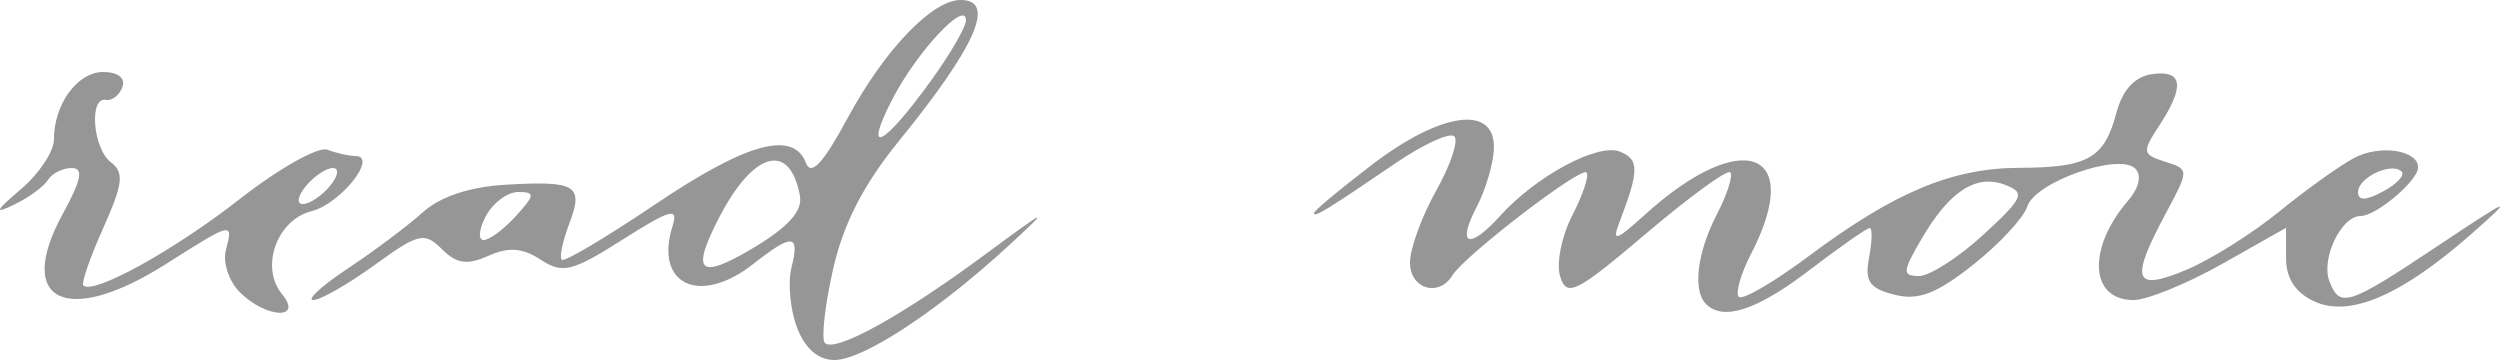
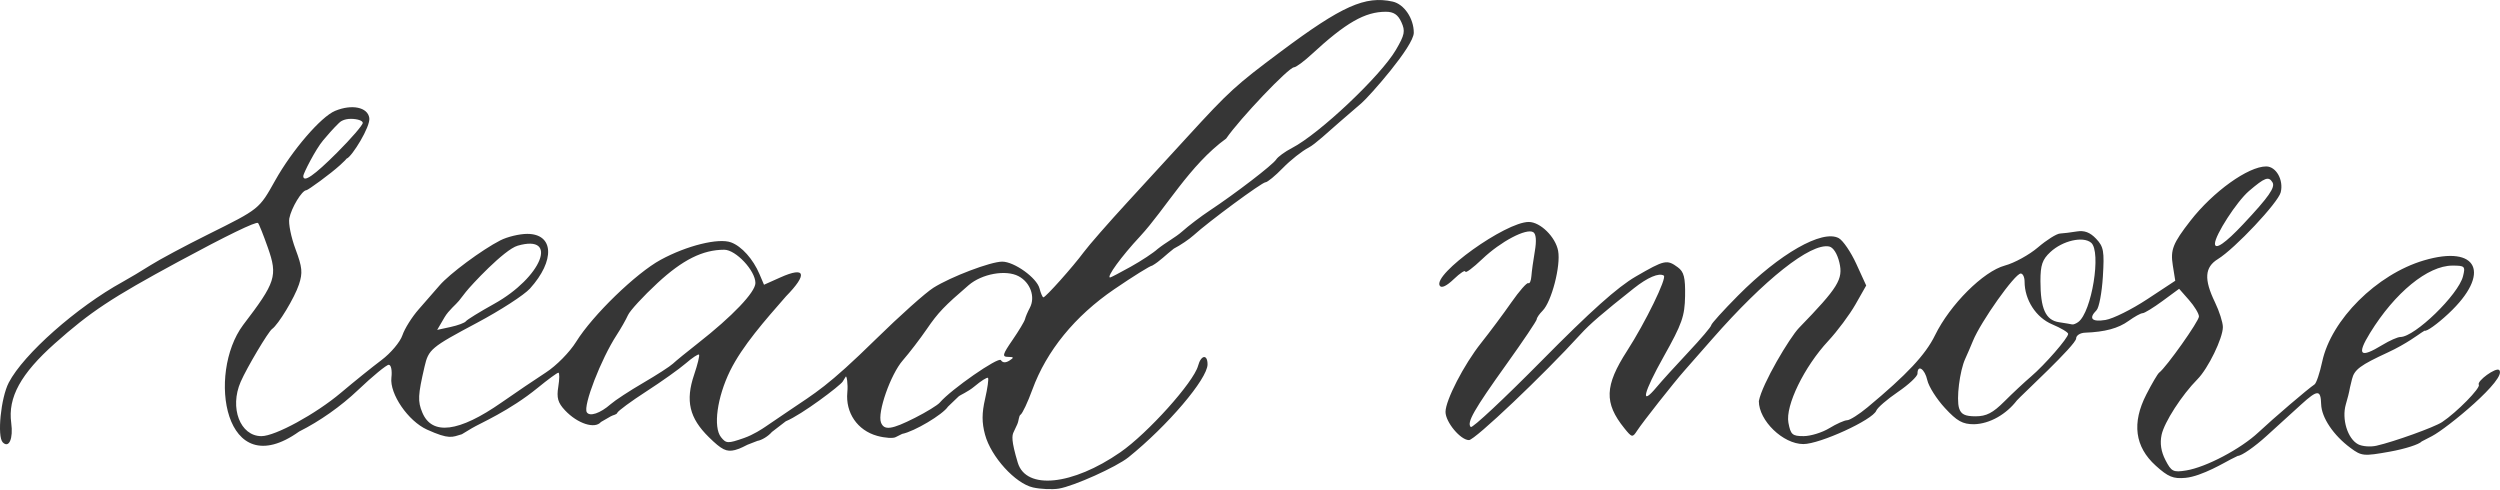
- <svg xmlns="http://www.w3.org/2000/svg" viewBox="0 0 208.32 30" id="svg2" version="1.1">
-   <g id="layer1" transform="translate(-162.3868,-337.7237)">
-     <path style="fill:#969696" d="m 228.797,365.013 c -0.567,-1.491 -0.772,-3.741 -0.456,-5 0.705,-2.809 0.085,-2.866 -3.191,-0.289 -4.456,3.505 -8.267,1.709 -6.72,-3.167 0.503,-1.585 -0.16,-1.404 -4.163,1.134 -4.217,2.674 -4.997,2.865 -6.826,1.671 -1.517,-0.991 -2.673,-1.076 -4.357,-0.322 -1.768,0.792 -2.655,0.664 -3.878,-0.559 -1.447,-1.447 -1.936,-1.331 -5.608,1.328 -2.212,1.602 -4.509,2.914 -5.104,2.914 -0.595,0 0.71,-1.189 2.9,-2.642 2.19,-1.453 4.994,-3.556 6.231,-4.673 1.449,-1.308 3.919,-2.125 6.946,-2.296 5.869,-0.331 6.471,0.046 5.24,3.285 -0.544,1.432 -0.822,2.771 -0.616,2.977 0.205,0.205 3.705,-1.871 7.778,-4.615 7.627,-5.138 11.517,-6.209 12.572,-3.459 0.431,1.122 1.433,0.042 3.479,-3.75 3.061,-5.672 7.038,-9.827 9.409,-9.827 2.977,0 1.308,3.811 -5.145,11.755 -2.973,3.66 -4.643,6.925 -5.5,10.756 -0.677,3.026 -0.976,5.757 -0.664,6.069 0.829,0.829 6.397,-2.239 13.253,-7.302 5.46,-4.032 5.64,-4.1 2,-0.754 -5.909,5.432 -12.079,9.476 -14.455,9.476 -1.358,0 -2.457,-0.954 -3.125,-2.711 z m 0.247,-10.967 c -0.832,-4.545 -3.87,-3.73 -6.732,1.806 -2.376,4.595 -1.682,5.223 2.816,2.546 2.939,-1.749 4.147,-3.092 3.916,-4.352 z m -23.666,1.678 c 1.598,-1.765 1.62,-2 0.19,-2 -0.891,0 -2.101,0.9 -2.69,2 -0.589,1.1 -0.674,2 -0.19,2 0.484,0 1.695,-0.9 2.69,-2 z m 34.566,-11.25 c 1.614,-2.228 2.934,-4.502 2.934,-5.055 0,-1.786 -4.155,2.691 -6.18,6.66 -2.404,4.711 -0.729,3.882 3.246,-1.604 z m -57.572,17.601 c -0.907,-0.907 -1.431,-2.482 -1.165,-3.5 0.626,-2.393 0.579,-2.383 -4.99,1.149 -8.278,5.25 -12.61,3.145 -8.598,-4.179 1.565,-2.858 1.75,-3.821 0.735,-3.821 -0.747,0 -1.635,0.448 -1.973,0.995 -0.338,0.547 -1.602,1.471 -2.809,2.053 -1.718,0.828 -1.597,0.55 0.556,-1.282 1.512,-1.287 2.75,-3.141 2.75,-4.119 0,-2.97 1.952,-5.647 4.119,-5.647 1.216,0 1.862,0.508 1.59,1.25 -0.252,0.688 -0.868,1.17 -1.369,1.071 -1.436,-0.282 -1.093,4.065 0.411,5.203 1.121,0.849 1.012,1.789 -0.639,5.476 -1.096,2.448 -1.843,4.601 -1.66,4.784 0.809,0.809 7.545,-2.908 13.008,-7.179 3.278,-2.562 6.577,-4.422 7.332,-4.132 0.755,0.29 1.802,0.527 2.326,0.527 1.937,0 -1.234,3.991 -3.655,4.599 -2.894,0.726 -4.299,4.688 -2.452,6.914 1.793,2.16 -1.339,2.016 -3.517,-0.162 z m 7.506,-8.851 c 0.694,-0.837 0.803,-1.5 0.245,-1.5 -0.55,0 -1.56,0.675 -2.245,1.5 -0.694,0.837 -0.803,1.5 -0.245,1.5 0.55,0 1.56,-0.675 2.245,-1.5 z m 114.667,9.833 c -1.127,-1.127 -0.744,-4.283 0.907,-7.476 0.866,-1.674 1.368,-3.249 1.116,-3.501 -0.252,-0.252 -3.404,2.042 -7.005,5.097 -5.836,4.951 -6.615,5.342 -7.168,3.6 -0.341,-1.075 0.111,-3.369 1.005,-5.097 0.894,-1.729 1.427,-3.341 1.184,-3.584 -0.49,-0.49 -10.159,6.932 -11.178,8.581 -1.14,1.845 -3.528,1.122 -3.528,-1.068 0,-1.163 0.98,-3.858 2.178,-5.989 1.198,-2.131 1.882,-4.171 1.52,-4.532 -0.362,-0.362 -2.571,0.646 -4.909,2.239 -5.762,3.926 -6.789,4.554 -6.789,4.152 0,-0.189 2.187,-2.012 4.859,-4.05 5.698,-4.346 10.145,-4.984 10.135,-1.455 -0.003,1.238 -0.652,3.487 -1.441,5 -1.686,3.231 -0.642,3.61 1.976,0.718 2.986,-3.299 8.099,-6.048 9.939,-5.342 1.645,0.631 1.644,1.569 -0.009,5.874 -0.65,1.694 -0.324,1.599 2.137,-0.628 8.081,-7.312 13.303,-5.378 8.831,3.27 -0.866,1.674 -1.327,3.29 -1.025,3.592 0.302,0.302 2.922,-1.224 5.824,-3.39 7.136,-5.327 11.941,-7.341 17.559,-7.36 5.718,-0.019 7.069,-0.783 8.076,-4.57 0.51,-1.919 1.521,-3.024 2.958,-3.234 2.575,-0.377 2.774,0.987 0.624,4.269 -1.456,2.222 -1.425,2.421 0.471,3.023 2.027,0.643 2.027,0.648 0.059,4.321 -2.999,5.595 -2.663,6.523 1.702,4.699 2.02,-0.844 5.508,-3.03 7.75,-4.858 2.242,-1.828 5.057,-3.842 6.255,-4.475 2.14,-1.132 5.323,-0.657 5.323,0.793 0,1.102 -3.489,4.048 -4.794,4.048 -1.612,0 -3.313,3.558 -2.596,5.428 0.873,2.274 1.537,2.056 9.076,-2.969 6.121,-4.08 6.407,-4.183 2.813,-1.014 -5.838,5.148 -10.174,7.025 -13.122,5.682 -1.592,-0.725 -2.378,-1.92 -2.378,-3.613 l 0,-2.53 -5.331,3.009 c -2.932,1.655 -6.259,3.009 -7.393,3.009 -3.631,0 -3.864,-4.299 -0.448,-8.274 0.933,-1.085 1.165,-2.128 0.598,-2.686 -1.356,-1.337 -8.344,1.125 -8.992,3.167 -0.299,0.941 -2.329,3.125 -4.512,4.854 -3.054,2.419 -4.565,2.994 -6.553,2.495 -2.093,-0.525 -2.495,-1.115 -2.115,-3.103 0.258,-1.35 0.28,-2.454 0.048,-2.454 -0.232,0 -2.484,1.575 -5.005,3.5 -4.387,3.35 -7.192,4.271 -8.63,2.833 z m 23.098,-5.764 c 3.352,-3.079 3.542,-3.505 1.849,-4.159 -2.415,-0.933 -4.638,0.488 -6.956,4.445 -1.635,2.79 -1.661,3.144 -0.235,3.144 0.884,0 3.288,-1.544 5.342,-3.431 z m 34.864,-5.274 c -0.824,-0.824 -3.629,0.496 -3.629,1.708 0,0.74 0.639,0.724 2.086,-0.05 1.147,-0.614 1.842,-1.36 1.543,-1.659 z" id="path4147" />
+ <svg xmlns="http://www.w3.org/2000/svg" width="177.895mm" height="34.808mm" viewBox="0 0 630.336 123.334" id="svg4183" version="1.1">
+   <defs id="defs4185" />
+   <g id="layer1" transform="translate(227.3258,11.97602)">
+     <path style="fill:#363636" d="m 33.14,110.929 c -4.466,-0.99 -10.596,-7.732 -12.104,-13.312 -0.823,-3.045 -0.82,-5.413 0.011,-9.027 0.62,-2.695 0.951,-5.076 0.736,-5.291 -0.215,-0.215 -1.75,0.752 -3.411,2.15 -1.661,1.398 -3.618,2.164 -4.011,2.541 l -2.67,2.563 c -1.314,2.005 -8.498,6.278 -11.551,6.87 l -1.594,0.794 c -0.602,0.384 -2.72,0.248 -4.707,-0.3 -4.968,-1.372 -8.015,-5.816 -7.524,-10.973 0.207,-2.175 -0.174,-4.317 -0.399,-3.954 l -0.776,1.253 c -0.618,0.997 -10.267,8.33 -14.341,9.997 l -3.5,2.695 c -0.913,1.068 -2.559,2.08 -3.659,2.249 l -2.51,0.977 c -0.432,0.168 -1.689,0.967 -3.13,1.328 -2.154,0.54 -3.327,-0.036 -6.595,-3.239 -4.921,-4.824 -5.949,-9.177 -3.719,-15.747 0.878,-2.587 1.433,-4.867 1.232,-5.068 -0.201,-0.201 -1.696,0.786 -3.322,2.194 -1.626,1.407 -6.107,4.595 -9.957,7.084 -3.85,2.489 -7.15,4.919 -7.333,5.401 -0.183,0.482 -1.011,0.521 -1.628,0.876 l -2.478,1.427 c -1.534,1.848 -5.908,0.429 -9.076,-2.942 -1.788,-1.903 -2.14,-3.145 -1.685,-5.945 0.316,-1.947 0.328,-3.539 0.026,-3.539 -0.302,0 -2.636,1.708 -5.187,3.795 -7.124,5.829 -14.596,8.979 -16.631,10.205 l -2.527,1.523 c -2.479,0.733 -3.135,1.378 -8.774,-1.169 -4.766,-2.153 -9.461,-9 -8.986,-13.104 0.213,-1.844 -0.078,-3.246 -0.673,-3.242 -0.577,0 -4.069,2.876 -7.76,6.381 -4.312,4.096 -9.615,7.832 -14.838,10.454 -18.951,13.527 -23.223,-14.645 -14.133,-26.844 8.252,-10.79 8.766,-12.387 6.269,-19.493 -1.119,-3.183 -2.241,-5.995 -2.495,-6.248 -0.449,-0.449 -7.961,3.199 -20.092,9.759 -16.85,9.112 -22.167,12.632 -31.133,20.607 -8.601,7.651 -11.879,13.625 -10.999,20.047 0.54,3.94 -0.56,6.47 -2.131,4.899 -1.465,-1.465 -0.486,-11.231 1.511,-15.071 3.728,-7.168 17.128,-19.023 28.694,-25.385 1.681,-0.925 4.857,-2.823 7.057,-4.219 2.2,-1.396 8.725,-4.887 14.5,-7.758 13.006,-6.466 12.857,-6.347 16.924,-13.61 4.258,-7.605 11.542,-16.065 15.102,-17.54 4.236,-1.754 8.22,-0.93 8.627,1.786 0.328,2.188 -4.374,9.72 -5.66,10.225 -0.379,0.149 0.699,-0.536 -1.707,1.664 -2.407,2.2 -8.113,6.336 -8.513,6.336 -1.098,0 -3.78,4.438 -4.293,7.104 -0.249,1.294 0.457,4.784 1.568,7.755 1.708,4.564 1.842,5.946 0.864,8.908 -1.099,3.329 -5.183,10.091 -6.772,11.212 -0.969,0.683 -6.354,9.743 -7.917,13.319 -2.865,6.556 -0.137,13.703 5.231,13.703 3.475,0 13.699,-5.581 20.047,-10.942 3.3,-2.787 7.904,-6.496 10.232,-8.242 2.327,-1.746 4.696,-4.556 5.264,-6.245 0.568,-1.689 2.426,-4.645 4.129,-6.57 1.703,-1.925 4.059,-4.625 5.236,-6 2.497,-2.918 10.741,-9.029 15.339,-11.37 1.76,-0.896 4.807,-1.629 6.771,-1.629 6.734,0 7.071,6.719 0.691,13.784 -1.465,1.622 -7.461,5.503 -13.325,8.624 -11.663,6.207 -12.246,6.695 -13.264,11.092 -1.663,7.179 -1.737,8.692 -0.563,11.527 2.427,5.859 9.216,5.004 19.989,-2.517 3.575,-2.496 8.614,-5.905 11.197,-7.577 2.623,-1.697 5.984,-5.113 7.611,-7.736 4.141,-6.673 15.065,-17.266 21.315,-20.667 6.568,-3.575 14.577,-5.554 17.739,-4.385 2.681,0.992 5.553,4.201 7.176,8.018 l 1.132,2.663 4.164,-1.864 c 6.311,-2.825 6.888,-0.831 1.385,4.781 -5.313,6.084 -10.979,12.468 -14.109,18.801 -3.268,6.673 -4.293,14.184 -2.281,16.71 1.294,1.624 1.722,1.641 5.784,0.224 2.413,-0.842 4.637,-2.33 5.387,-2.839 l 6,-4.072 c 6.711,-4.554 9.631,-6.01 21.893,-18.037 5.991,-5.877 12.516,-11.705 14.5,-12.951 4.439,-2.788 14.425,-6.579 17.333,-6.579 3.036,0 8.715,4.074 9.408,6.75 0.321,1.238 0.76,2.25 0.977,2.25 0.567,0 7.481,-7.74 10.18,-11.396 1.26,-1.707 6.21,-7.368 11,-12.581 4.79,-5.213 11.603,-12.638 15.14,-16.5 10.586,-11.56 12.112,-12.953 23.57,-21.509 15.39,-11.493 21.254,-14.111 28.172,-12.582 2.885,0.638 5.328,4.236 5.328,7.848 0,3.418 -11.223,16.064 -13.141,17.72 l -5.614,4.845 c -2.824,2.437 -6.103,5.547 -7.762,6.405 -1.659,0.858 -4.584,3.173 -6.5,5.144 -1.916,1.971 -3.883,3.589 -4.372,3.595 -0.896,0.011 -14.368,9.944 -18.099,13.345 -1.107,1.009 -3.363,2.533 -5.013,3.385 -1.982,1.521 -3.579,3.235 -5.444,4.28 -0.465,0 -4.778,2.683 -9.584,5.963 -9.93,6.776 -17.062,15.522 -20.646,25.317 -1.163,3.179 -2.5,6.019 -2.97,6.309 -0.47,0.291 -0.403,1.502 -0.855,2.469 l -0.906,1.941 c -0.392,0.84 -0.645,2.042 1.063,7.702 2.091,6.927 13.761,5.741 25.843,-2.626 6.916,-4.79 18.513,-17.693 19.616,-21.826 0.731,-2.738 2.384,-2.98 2.384,-0.349 0,3.653 -10.067,15.483 -19.939,23.431 -3.034,2.442 -13.81,7.289 -17.561,7.897 -1.65,0.268 -4.575,0.138 -6.5,-0.289 z M 3.415,93.35 c 2.865,-1.452 5.662,-3.172 6.217,-3.823 2.821,-3.311 14.822,-11.648 15.406,-10.703 0.42,0.679 1.184,0.725 2.128,0.128 1.229,-0.777 1.175,-0.934 -0.324,-0.947 -1.557,-0.013 -1.405,-0.586 1.126,-4.265 1.608,-2.337 3.024,-4.7 3.147,-5.25 0.122,-0.55 0.666,-1.829 1.209,-2.843 1.462,-2.733 0.147,-6.42 -2.851,-7.991 -3.224,-1.689 -9.229,-0.602 -12.58,2.279 -6.165,5.3 -7.688,6.897 -10.539,11.055 -1.697,2.475 -4.42,6.026 -6.05,7.891 C -2.773,82.399 -6.159,92.047 -5.197,94.554 c 0.79,2.058 2.703,1.79 8.612,-1.204 z m -76.775,-3.417 c 1.1,-0.967 4.787,-3.382 8.193,-5.366 3.406,-1.984 6.782,-4.163 7.501,-4.842 0.72,-0.679 3.558,-2.996 6.307,-5.148 8.695,-6.806 14.499,-12.889 14.499,-15.197 0,-3.117 -4.938,-8.39 -7.857,-8.39 -5.421,0 -10.511,2.541 -16.846,8.41 -3.584,3.321 -6.924,6.95 -7.422,8.064 -0.498,1.114 -1.784,3.376 -2.858,5.026 -3.95,6.067 -8.518,17.88 -7.532,19.476 0.724,1.172 3.397,0.268 6.014,-2.033 z M -109.86,69.027 c 0.275,-0.391 3.481,-2.367 7.125,-4.391 11.965,-6.646 16.428,-17.674 5.934,-14.665 -3.382,0.97 -11.802,10.033 -13.06,11.648 l -1.75,2.246 c -0.673,0.863 -2.591,2.384 -3.619,4.141 l -1.869,3.194 3.369,-0.731 c 1.853,-0.402 3.594,-1.051 3.869,-1.442 z m 167.624,-13.751 c 2.682,-1.492 5.748,-3.517 6.814,-4.5 2.057,-1.642 4.473,-2.891 6.156,-4.386 1.598,-1.429 4.706,-3.792 6.907,-5.25 6.556,-4.344 15.941,-11.549 16.798,-12.896 0.44,-0.691 2.232,-1.997 3.983,-2.902 6.889,-3.562 22.343,-18.152 26.201,-24.736 2.228,-3.802 2.415,-4.745 1.385,-7.006 -0.858,-1.883 -1.948,-2.612 -3.907,-2.612 -5.288,0 -10.075,2.745 -18.747,10.75 -1.937,1.788 -3.92,3.25 -4.407,3.25 -1.334,0 -13.593,12.869 -17.117,17.97 -9.19,6.655 -15.331,17.774 -21.685,24.639 -4.722,5.061 -8.605,10.391 -7.571,10.391 0.173,0 2.509,-1.22 5.191,-2.712 z m -200.106,-28.769 c 3.565,-3.565 6.481,-6.94 6.481,-7.5 0,-0.56 -1.35,-1.018 -3,-1.018 -1.65,0 -2.609,0.623 -3,1.042 -0.947,1.017 -0.871,0.706 -3.975,4.359 -1.936,2.277 -5.025,8.406 -5.025,9.004 0,1.788 2.734,-0.101 8.518,-5.886 z m 458.539,78.914 c -5.257,-4.749 -6.048,-10.751 -2.364,-17.933 1.41,-2.75 2.865,-5.225 3.232,-5.5 1.804,-1.351 10.071,-13.017 10.043,-14.174 -0.017,-0.729 -1.15,-2.597 -2.516,-4.151 l -2.485,-2.825 -4.181,3.075 c -2.299,1.691 -4.56,3.075 -5.024,3.075 -0.464,0 -2.063,0.882 -3.553,1.96 -2.573,1.862 -5.955,2.774 -10.96,2.957 -1.238,0.045 -2.25,0.697 -2.25,1.449 0,1.616 -13.935,14.46 -14.938,15.633 -2.673,3.488 -6.819,5.899 -10.796,6 -2.901,0 -4.285,-0.772 -7.363,-4.105 -2.085,-2.258 -4.076,-5.408 -4.426,-7 -0.626,-2.852 -2.475,-4.079 -2.479,-1.645 0,0.688 -2.223,2.763 -4.936,4.613 -2.714,1.85 -5.168,3.971 -5.453,4.715 -0.889,2.317 -14.212,8.422 -18.381,8.422 -5.112,0 -11.228,-5.901 -11.228,-10.832 0.818,-4.381 7.804,-16.049 10.11,-18.444 9.902,-10.211 11.191,-12.293 10.2,-16.482 -0.533,-2.255 -1.558,-3.858 -2.591,-4.058 -4.687,-0.903 -16.3,8.288 -29.47,23.321 -2.888,3.297 -6.038,6.882 -7,7.966 -2.664,3.004 -10.595,13.069 -11.951,15.168 -1.145,1.772 -1.298,1.742 -3.216,-0.639 -5.123,-6.362 -4.968,-10.708 0.692,-19.49 4.633,-7.188 10.124,-18.454 9.256,-18.991 -1.22,-0.754 -4.072,0.458 -7.531,3.199 -8.003,6.342 -11.098,9.009 -13.446,11.587 -9.361,10.279 -26.665,26.695 -28.139,26.695 -2.133,0 -5.915,-4.545 -5.915,-7.107 0,-2.932 4.663,-11.957 8.987,-17.392 2.187,-2.75 5.618,-7.353 7.623,-10.23 2.006,-2.876 3.926,-5.057 4.268,-4.846 0.342,0.211 0.691,-0.585 0.776,-1.77 0.085,-1.185 0.474,-4.009 0.864,-6.275 0.458,-2.656 0.318,-4.363 -0.393,-4.802 -1.733,-1.071 -8.216,2.347 -12.875,6.788 -2.337,2.228 -4.25,3.648 -4.25,3.155 0,-0.492 -1.301,0.351 -2.89,1.874 -1.846,1.768 -3.134,2.374 -3.566,1.676 -1.791,-2.898 16.606,-16.071 22.443,-16.071 2.912,0 6.747,3.769 7.405,7.278 0.705,3.756 -1.651,12.838 -3.917,15.104 -0.811,0.811 -1.475,1.78 -1.475,2.152 0,0.373 -3.427,5.467 -7.616,11.321 -8.232,11.505 -10.091,14.77 -9.019,15.843 0.38,0.38 8.443,-7.16 17.919,-16.754 12.291,-12.445 19.083,-18.519 23.7,-21.194 7.25,-4.201 7.84,-4.331 10.575,-2.329 1.56,1.143 1.922,2.564 1.844,7.25 -0.084,5.082 -0.767,7.024 -5.332,15.163 -5.237,9.337 -6.066,12.875 -1.825,7.788 1.24,-1.487 4.841,-5.455 8.004,-8.819 3.163,-3.364 5.75,-6.413 5.75,-6.776 0,-0.363 3.038,-3.721 6.75,-7.461 10.506,-10.585 21.24,-16.712 25.388,-14.492 1.067,0.571 3.064,3.494 4.436,6.495 l 2.496,5.456 -2.692,4.738 c -1.481,2.606 -4.577,6.763 -6.881,9.238 -6.069,6.52 -10.844,16.332 -10.039,20.627 0.562,2.998 0.989,3.373 3.837,3.369 1.763,0 4.678,-0.902 6.479,-2 1.801,-1.098 3.826,-2.001 4.5,-2.007 0.674,-0.01 2.98,-1.468 5.124,-3.25 9.941,-8.261 14.62,-13.257 17.031,-18.185 3.778,-7.723 12.176,-16.102 17.602,-17.563 2.401,-0.646 6.157,-2.709 8.347,-4.583 2.19,-1.874 4.688,-3.445 5.551,-3.49 0.864,-0.045 2.779,-0.282 4.257,-0.526 1.891,-0.312 3.326,0.23 4.845,1.832 1.91,2.014 2.107,3.117 1.71,9.579 -0.247,4.017 -0.964,7.819 -1.595,8.45 -2.074,2.074 -1.202,3.017 2.269,2.454 1.879,-0.305 6.603,-2.654 10.498,-5.22 l 7.081,-4.665 -0.623,-3.896 c -0.624,-3.904 0.022,-5.536 4.444,-11.225 5.71,-7.345 14.575,-13.702 19.109,-13.702 2.509,0 4.434,3.435 3.658,6.527 -0.655,2.61 -11.563,14.204 -15.833,16.829 -3.343,2.055 -3.551,5.083 -0.75,10.881 1.1,2.277 2,5.096 2,6.264 0,2.795 -3.719,10.44 -6.387,13.131 -3.954,3.988 -8.39,10.86 -9.066,14.046 -0.453,2.132 -0.132,4.226 0.975,6.367 1.503,2.906 1.968,3.138 5.227,2.609 5.01,-0.813 13.769,-5.436 18.231,-9.621 3.744,-3.513 12.559,-11.044 14.128,-12.069 0.452,-0.295 1.325,-2.885 1.94,-5.754 2.267,-10.572 13.744,-21.999 25.625,-25.514 13.659,-4.041 17.054,3.287 6.213,13.411 -2.846,2.658 -5.56,4.595 -6.031,4.304 l -0.856,0.539 c -0.497,0.313 -3.762,2.805 -8.359,4.929 -7.002,3.235 -8.476,4.329 -9.082,6.742 -0.398,1.584 -0.715,2.984 -0.706,3.111 0.01,0.127 -0.376,1.602 -0.856,3.278 -1.065,3.712 0.446,8.622 3.087,10.036 1.031,0.552 3.121,0.719 4.645,0.372 4.452,-1.013 14.616,-4.673 16.542,-5.956 3.697,-2.463 9.751,-8.617 9.259,-9.413 -0.573,-0.927 4.359,-4.493 5.138,-3.715 2.127,2.127 -13.14,14.693 -16.95,16.666 l -2.583,1.338 c -0.611,0.736 -4.236,1.896 -8.056,2.579 -6.598,1.179 -7.094,1.132 -9.904,-0.946 -4.302,-3.181 -7.299,-7.648 -7.395,-11.023 -0.105,-3.699 -0.891,-3.694 -4.996,0.035 -1.806,1.641 -5.759,5.234 -8.784,7.985 -3.025,2.751 -6.287,5.009 -7.25,5.017 l -1.75,0.864 c -1.175,0.58 -7.276,4.284 -11.427,4.669 -3.091,0.287 -4.361,-0.234 -7.516,-3.085 z m -38.151,-16.183 c 2.062,-2.062 5.072,-4.875 6.688,-6.25 3.48,-2.961 9.41,-9.767 9.395,-10.785 -0.01,-0.393 -1.817,-1.474 -4.024,-2.401 -4.084,-1.716 -6.965,-6.176 -6.965,-10.782 0,-1.118 -0.435,-2.032 -0.968,-2.032 -1.471,0 -10.07,12.126 -12.055,17 -0.56,1.375 -1.433,3.4 -1.941,4.5 -1.394,3.022 -2.281,10.153 -1.549,12.458 0.49,1.545 1.502,2.042 4.159,2.042 2.724,0 4.351,-0.841 7.26,-3.75 z m 95.32,-14.246 c 1.801,-1.098 3.841,-1.998 4.533,-2 3.633,-0.011 14.616,-10.664 15.782,-15.308 0.634,-2.527 0.467,-2.695 -2.682,-2.692 -6.186,0.01 -14.488,6.798 -20.749,16.972 -3.447,5.602 -2.544,6.479 3.116,3.028 z m -76.705,-5.769 c 3.404,-2.451 5.896,-17.815 3.246,-20.013 -2.036,-1.69 -7.159,-0.514 -10.253,2.353 -2.037,1.888 -2.514,3.275 -2.514,7.313 0,6.994 1.305,9.881 4.698,10.392 1.541,0.232 3.027,0.482 3.302,0.556 0.275,0.074 0.959,-0.196 1.52,-0.6 z m 41.596,-24.671 c 6.455,-6.872 8.158,-9.31 7.382,-10.565 -0.971,-1.572 -1.916,-1.22 -5.922,2.201 -3.067,2.62 -8.577,11.143 -8.577,13.268 0,1.688 2.624,-0.12 7.117,-4.903 z" id="path4173" />
  </g>
</svg>
